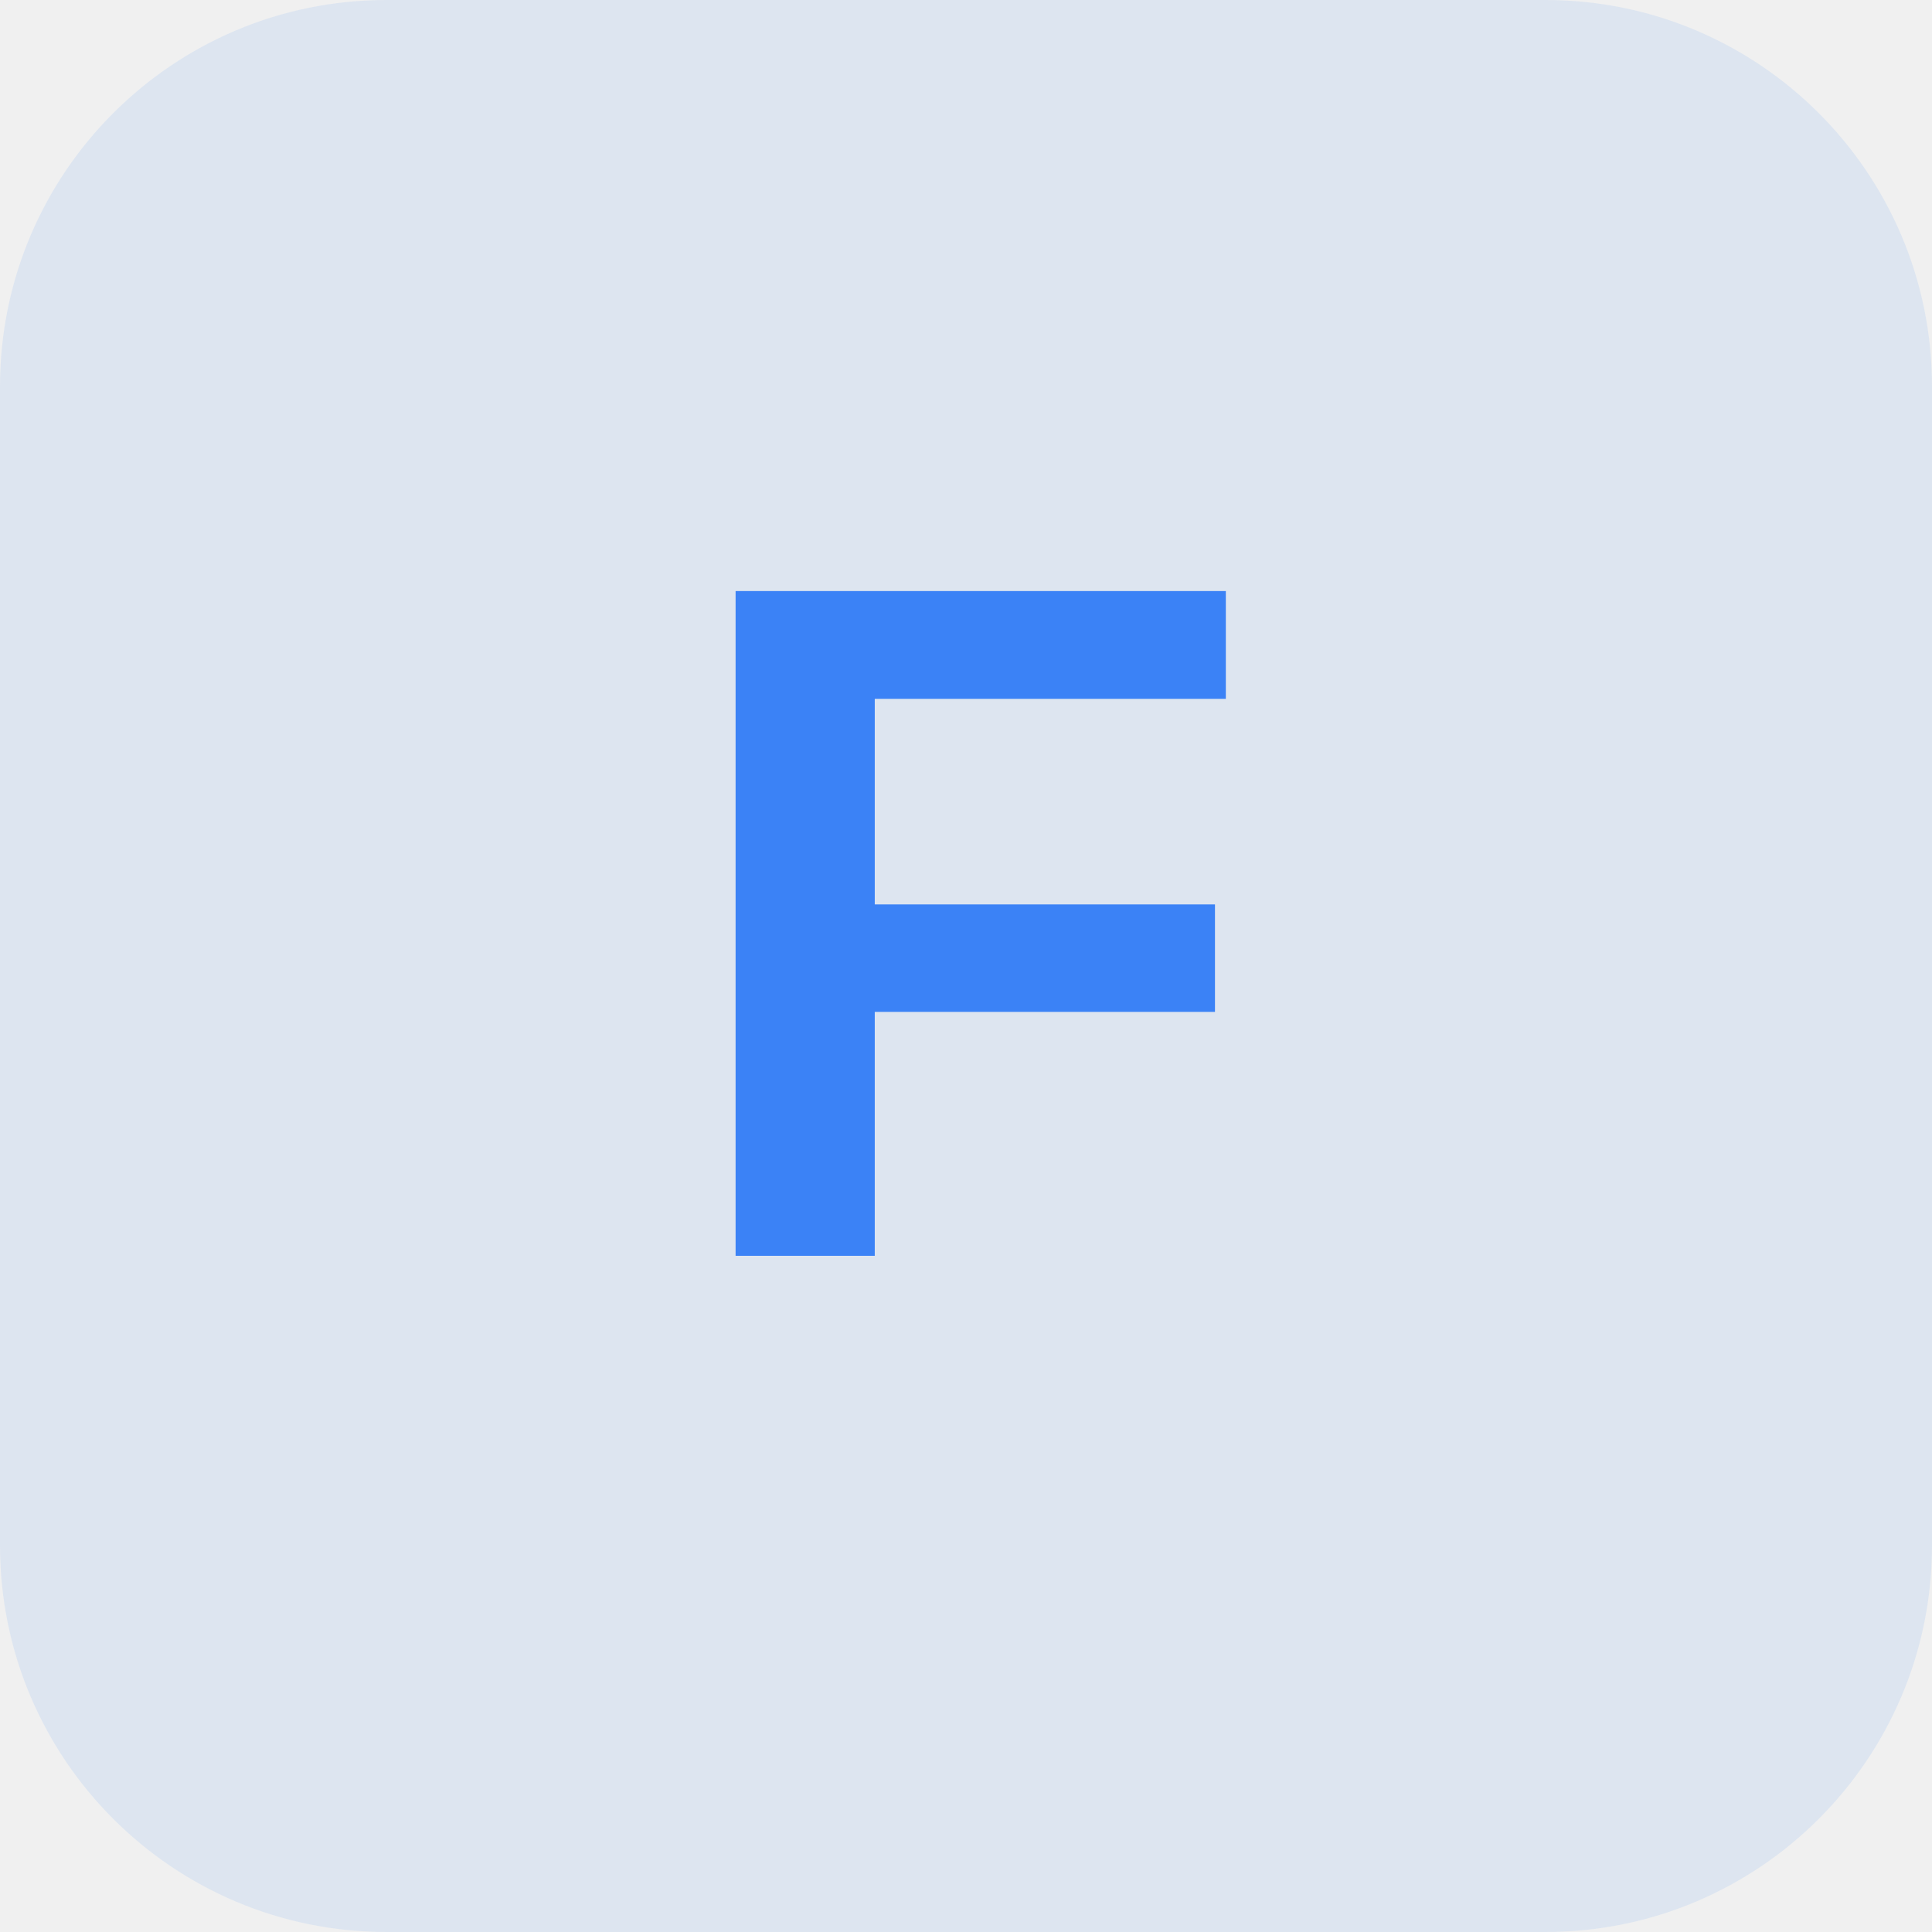
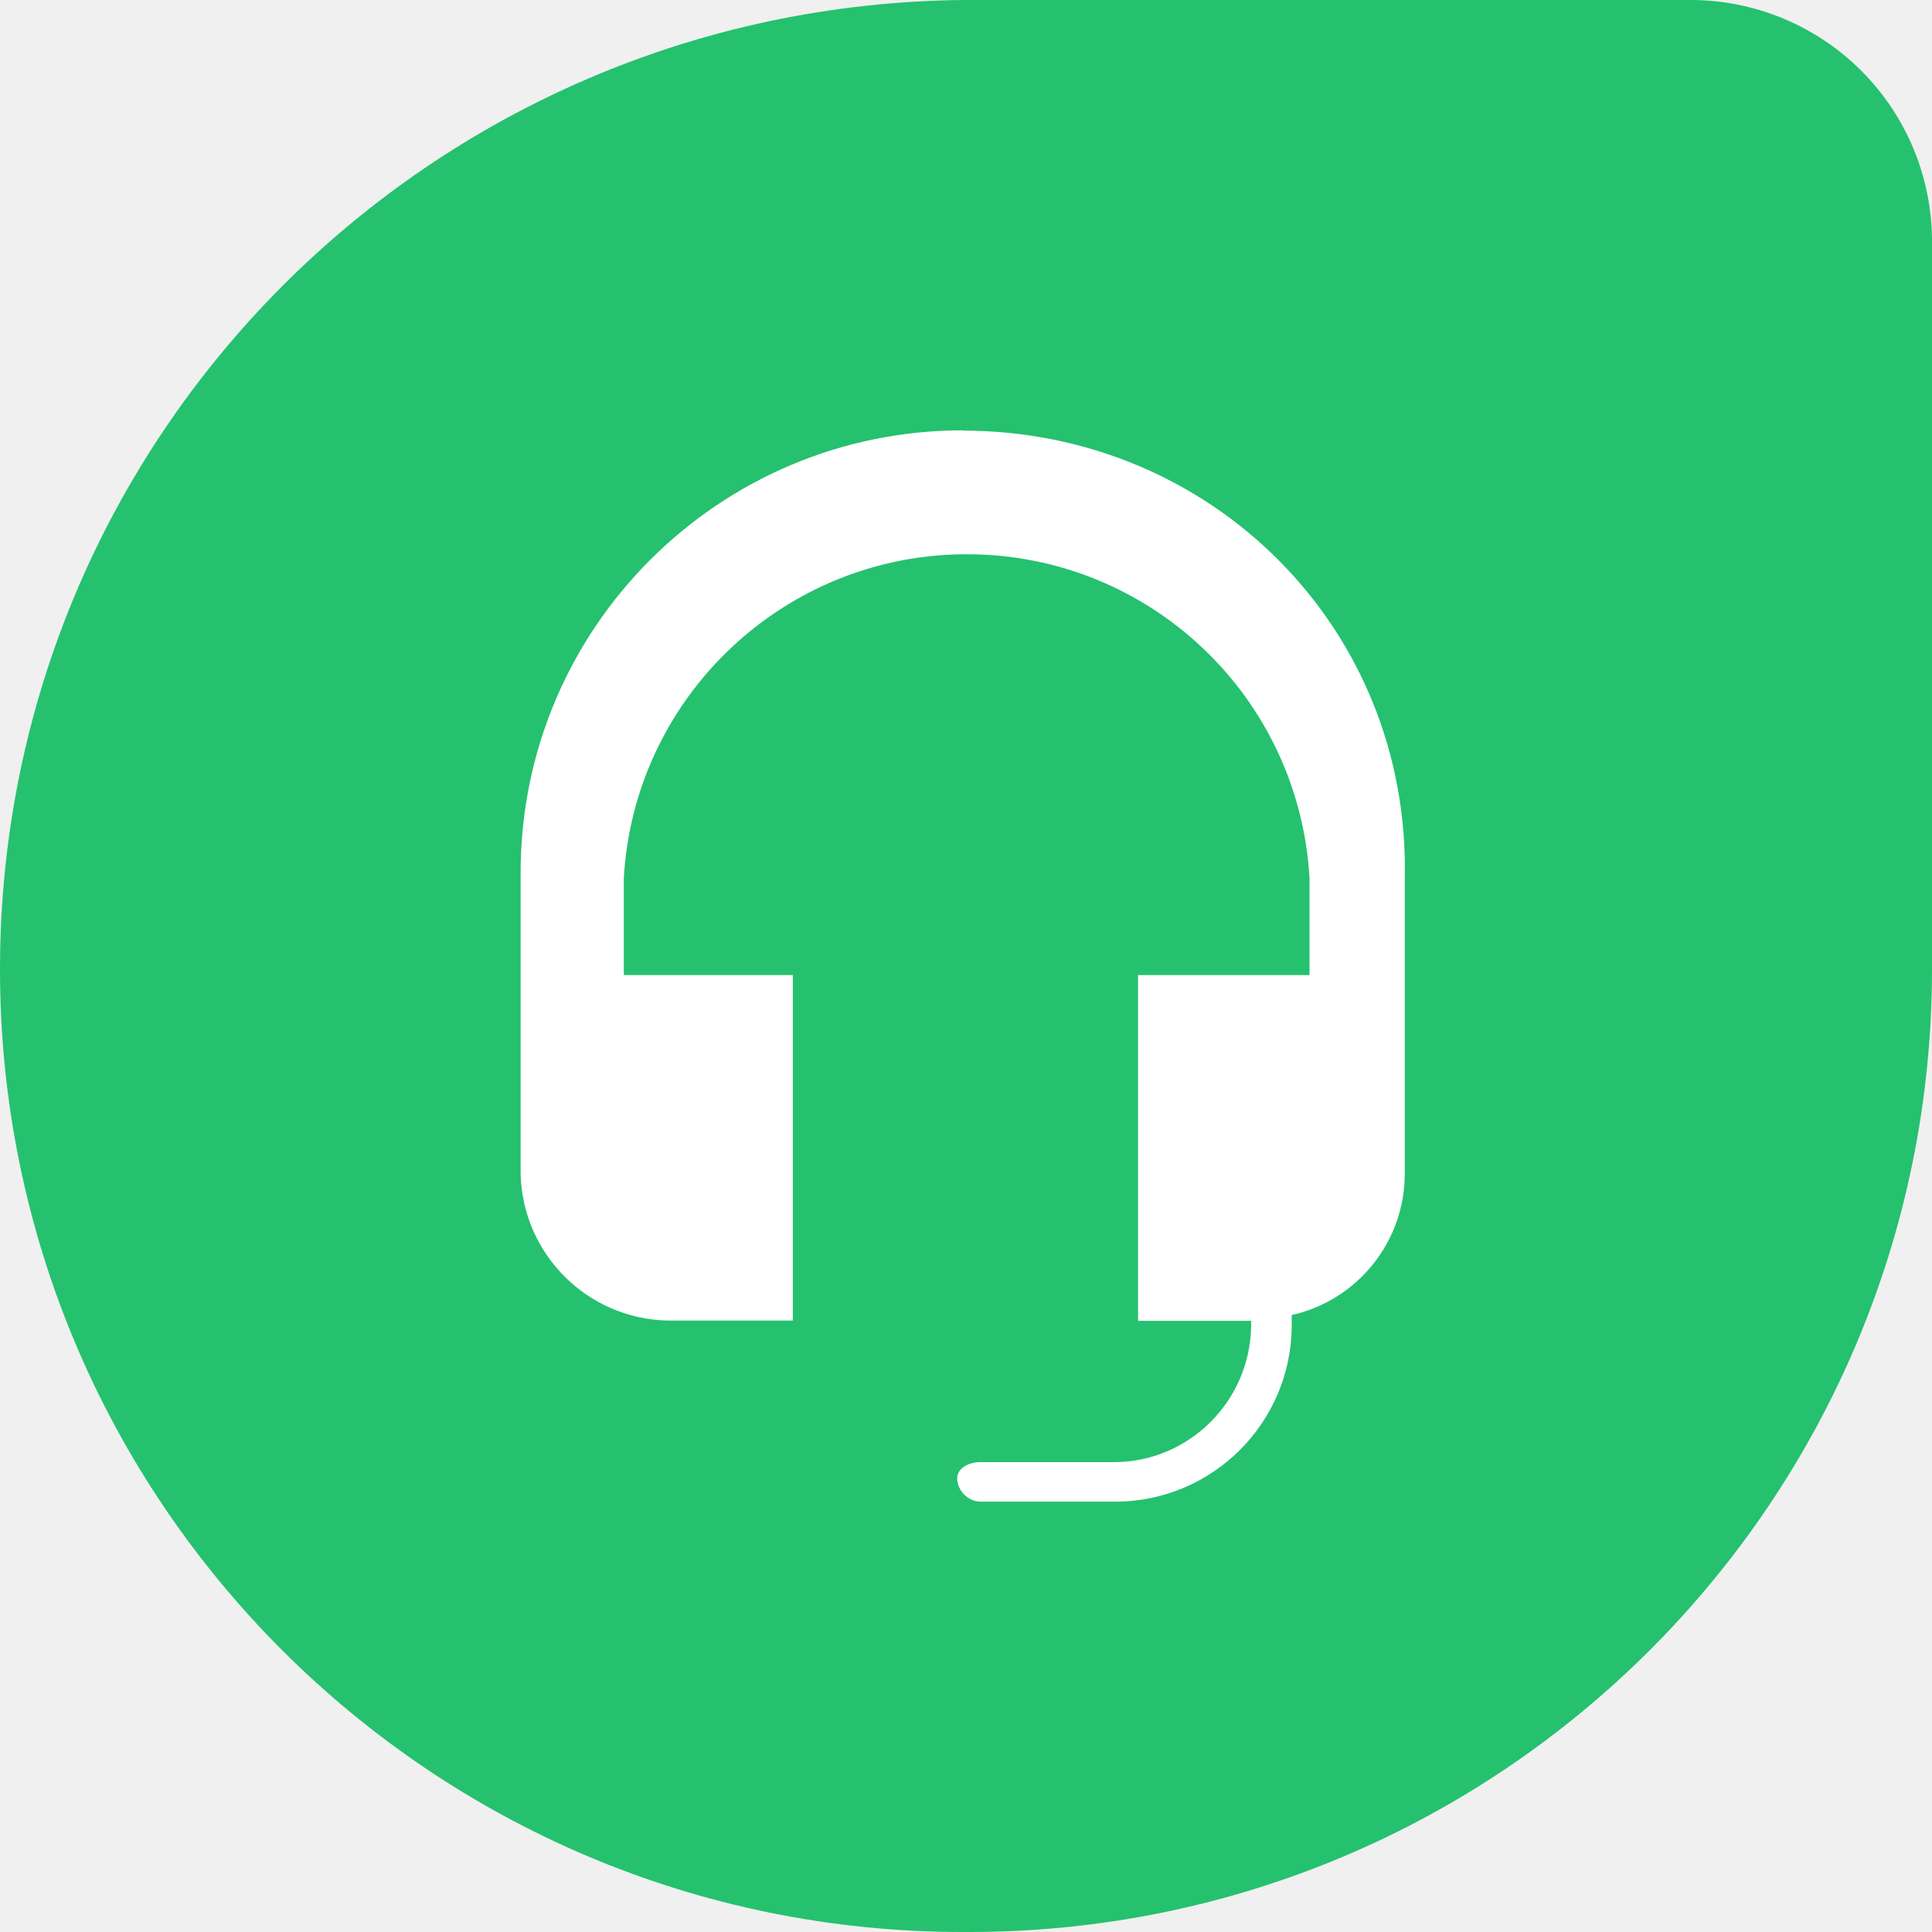
- <svg xmlns="http://www.w3.org/2000/svg" width="100" height="100" viewBox="0 0 100 100">
-   <rect width="100" height="100" rx="20" fill="#3B82F6" fill-opacity="0.1" />
-   <text x="50" y="65" font-family="Arial, sans-serif" font-size="50" font-weight="bold" fill="#3B82F6" text-anchor="middle">F</text>
+ <svg xmlns="http://www.w3.org/2000/svg" width="64" height="64">
+   <path d="M31.9 0h24.036A8 8 0 0 1 64 8.073V32.1C64 49.722 49.722 64 32.1 64h-.182A31.89 31.89 0 0 1 0 32.109C0 14.437 14.254.182 31.9 0z" fill="#25c16f" />
+   <path d="M31.9 14.255c-8.093 0-14.654 6.56-14.654 14.654v9.964c.058 2.667 2.206 4.815 4.873 4.873h4.145V32.3h-5.6v-3.2c.34-6.026 5.327-10.74 11.364-10.74S43.04 23.065 43.38 29.1v3.2H37.7v11.454h3.745v.182c-.04 2.474-2.035 4.47-4.5 4.5h-4.473c-.364 0-.764.182-.764.545a.8.8 0 0 0 .764.764h4.5c3.205-.02 5.798-2.613 5.818-5.818v-.364a4.8 4.8 0 0 0 3.745-4.727V29.1c.182-8.254-6.364-14.836-14.654-14.836z" fill="#fff" />
</svg>
